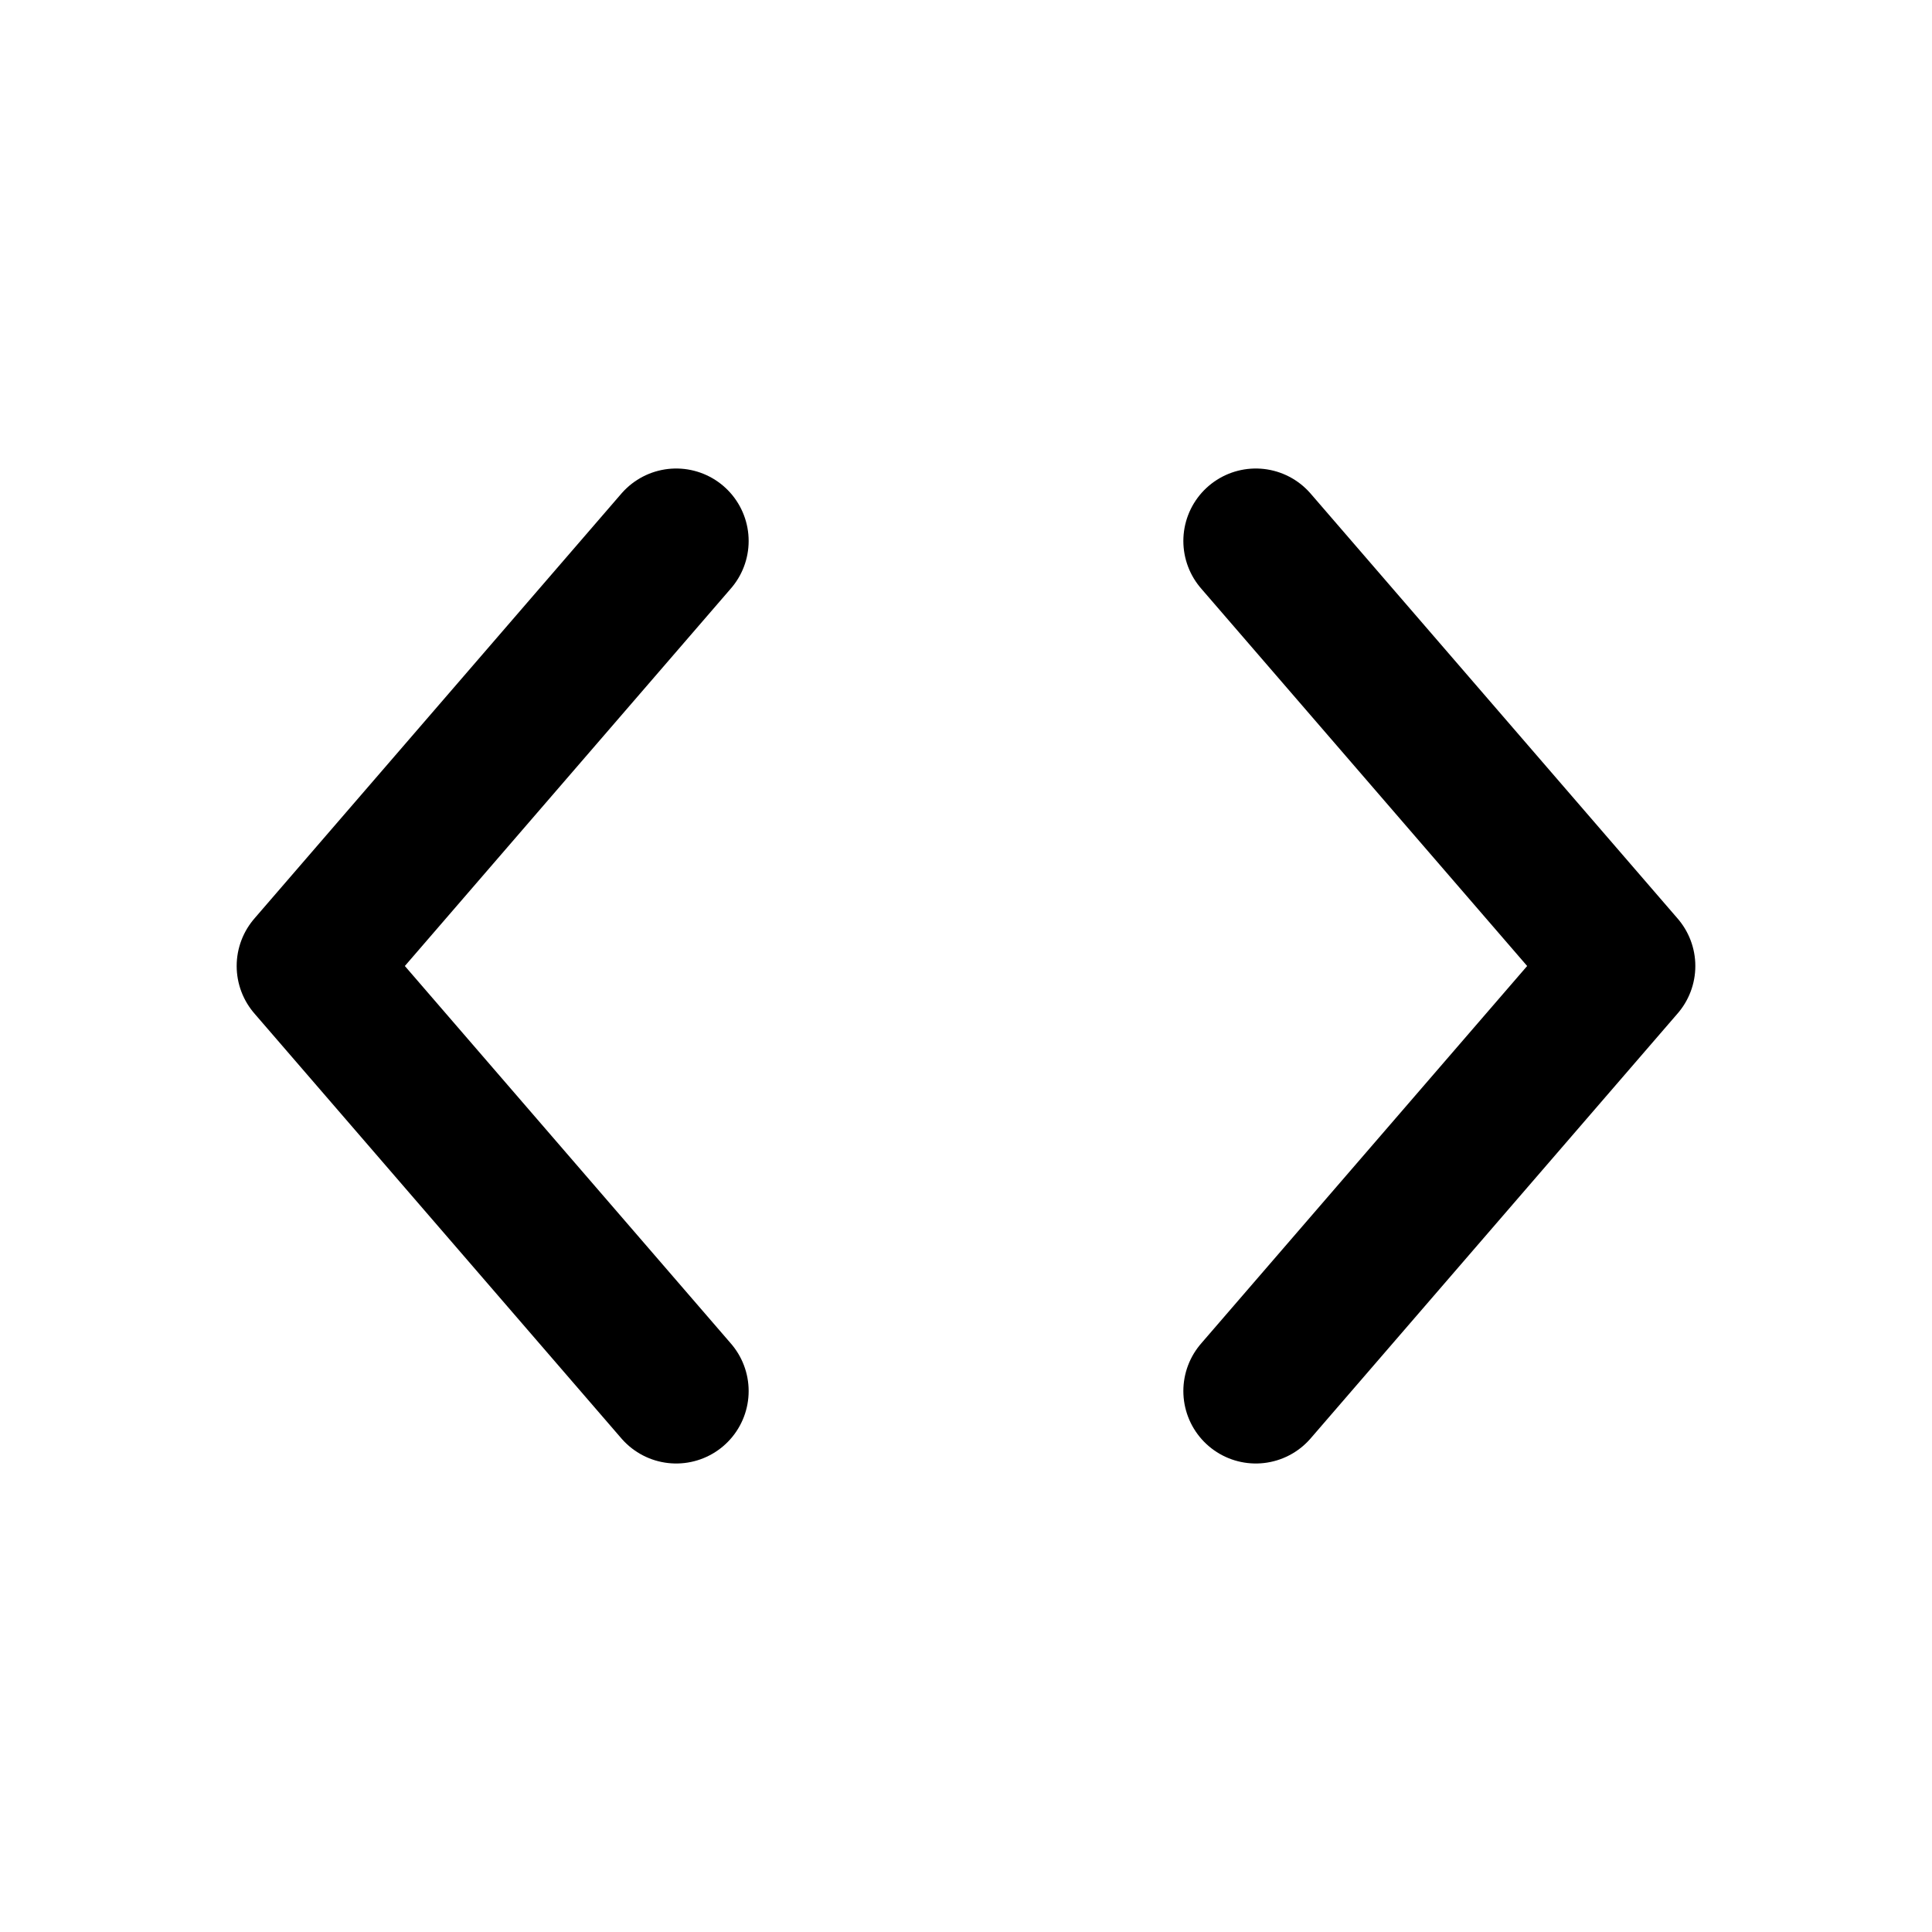
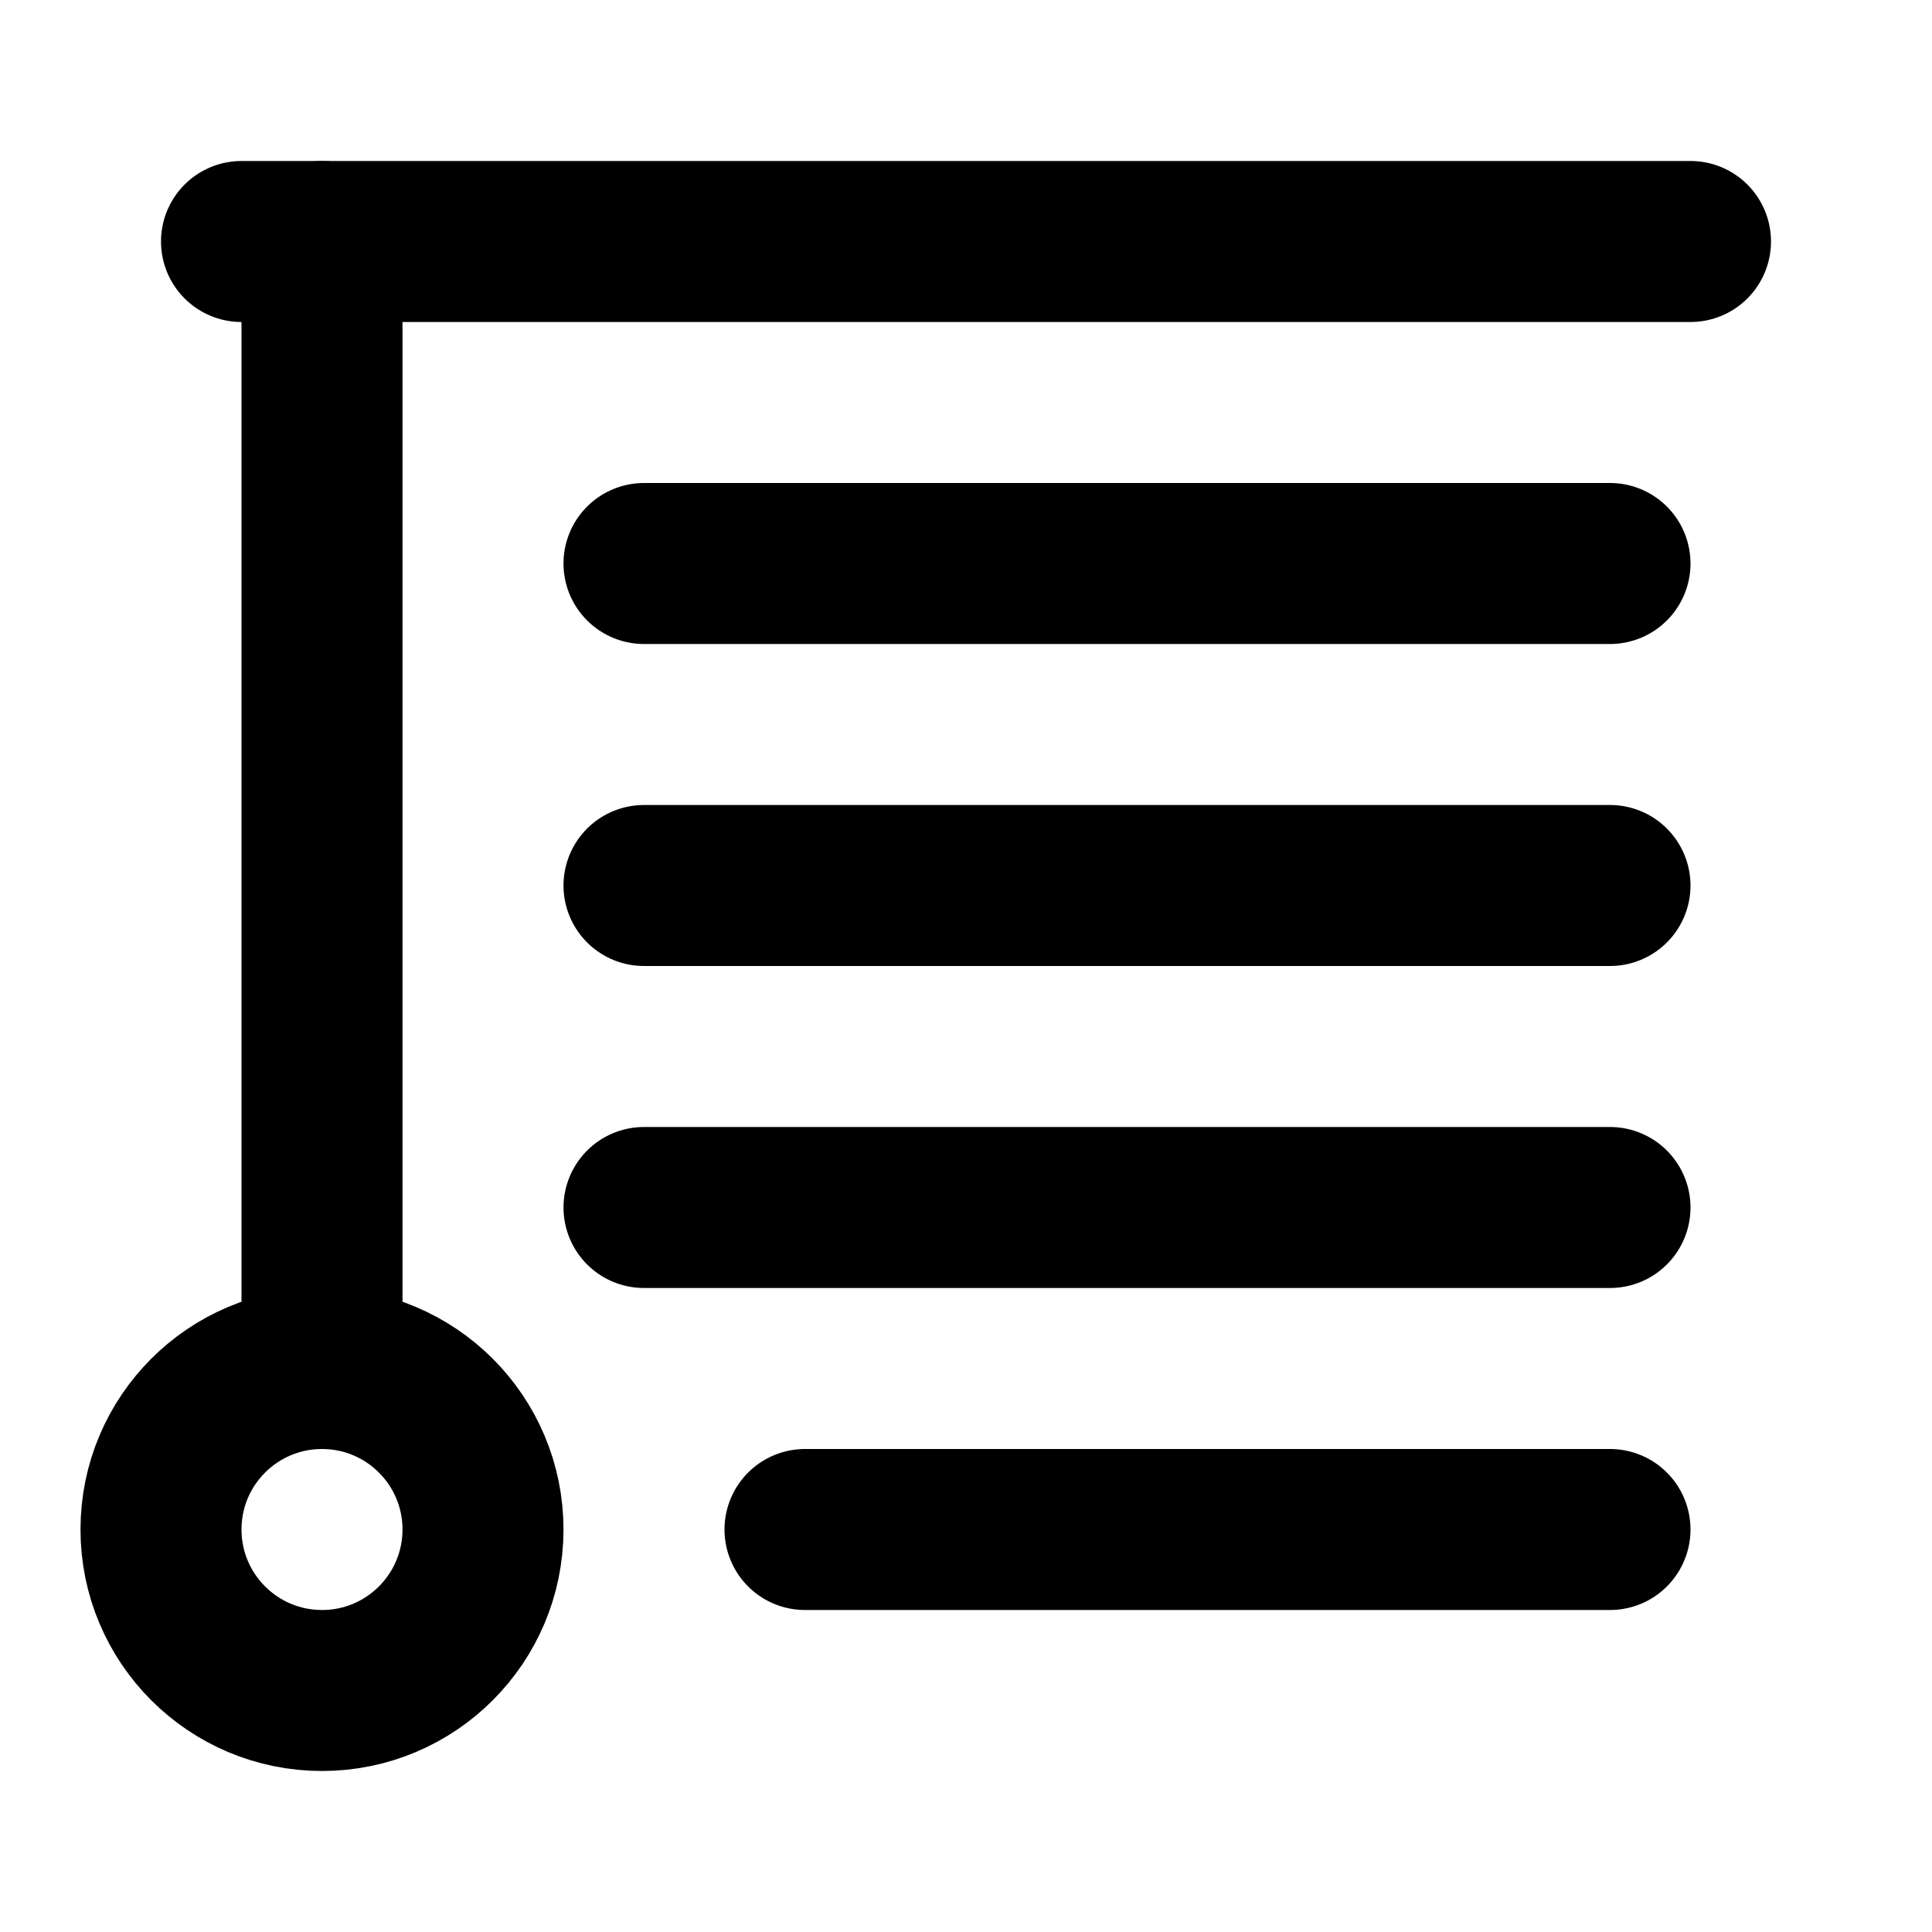
- <svg xmlns="http://www.w3.org/2000/svg" viewBox="0 0 20 20" fill="none" stroke="#000" stroke-width="1.5" stroke-linecap="round" stroke-linejoin="round">
-   <path d="M7 5.6 3.2 10 7 14.4M13 5.6 16.8 10 13 14.4" />
+ <svg xmlns="http://www.w3.org/2000/svg" class="lucide lucide-blinds" width="24" height="24" viewBox="0 0 24 24" fill="none" stroke="currentColor" stroke-width="2" stroke-linecap="round" stroke-linejoin="round">
+   <path d="M3 3h18" />
+   <path d="M20 7H8" />
+   <path d="M20 11H8" />
+   <path d="M10 19h10" />
+   <path d="M8 15h12" />
+   <path d="M4 3v14" />
+   <circle cx="4" cy="19" r="2" />
</svg>
